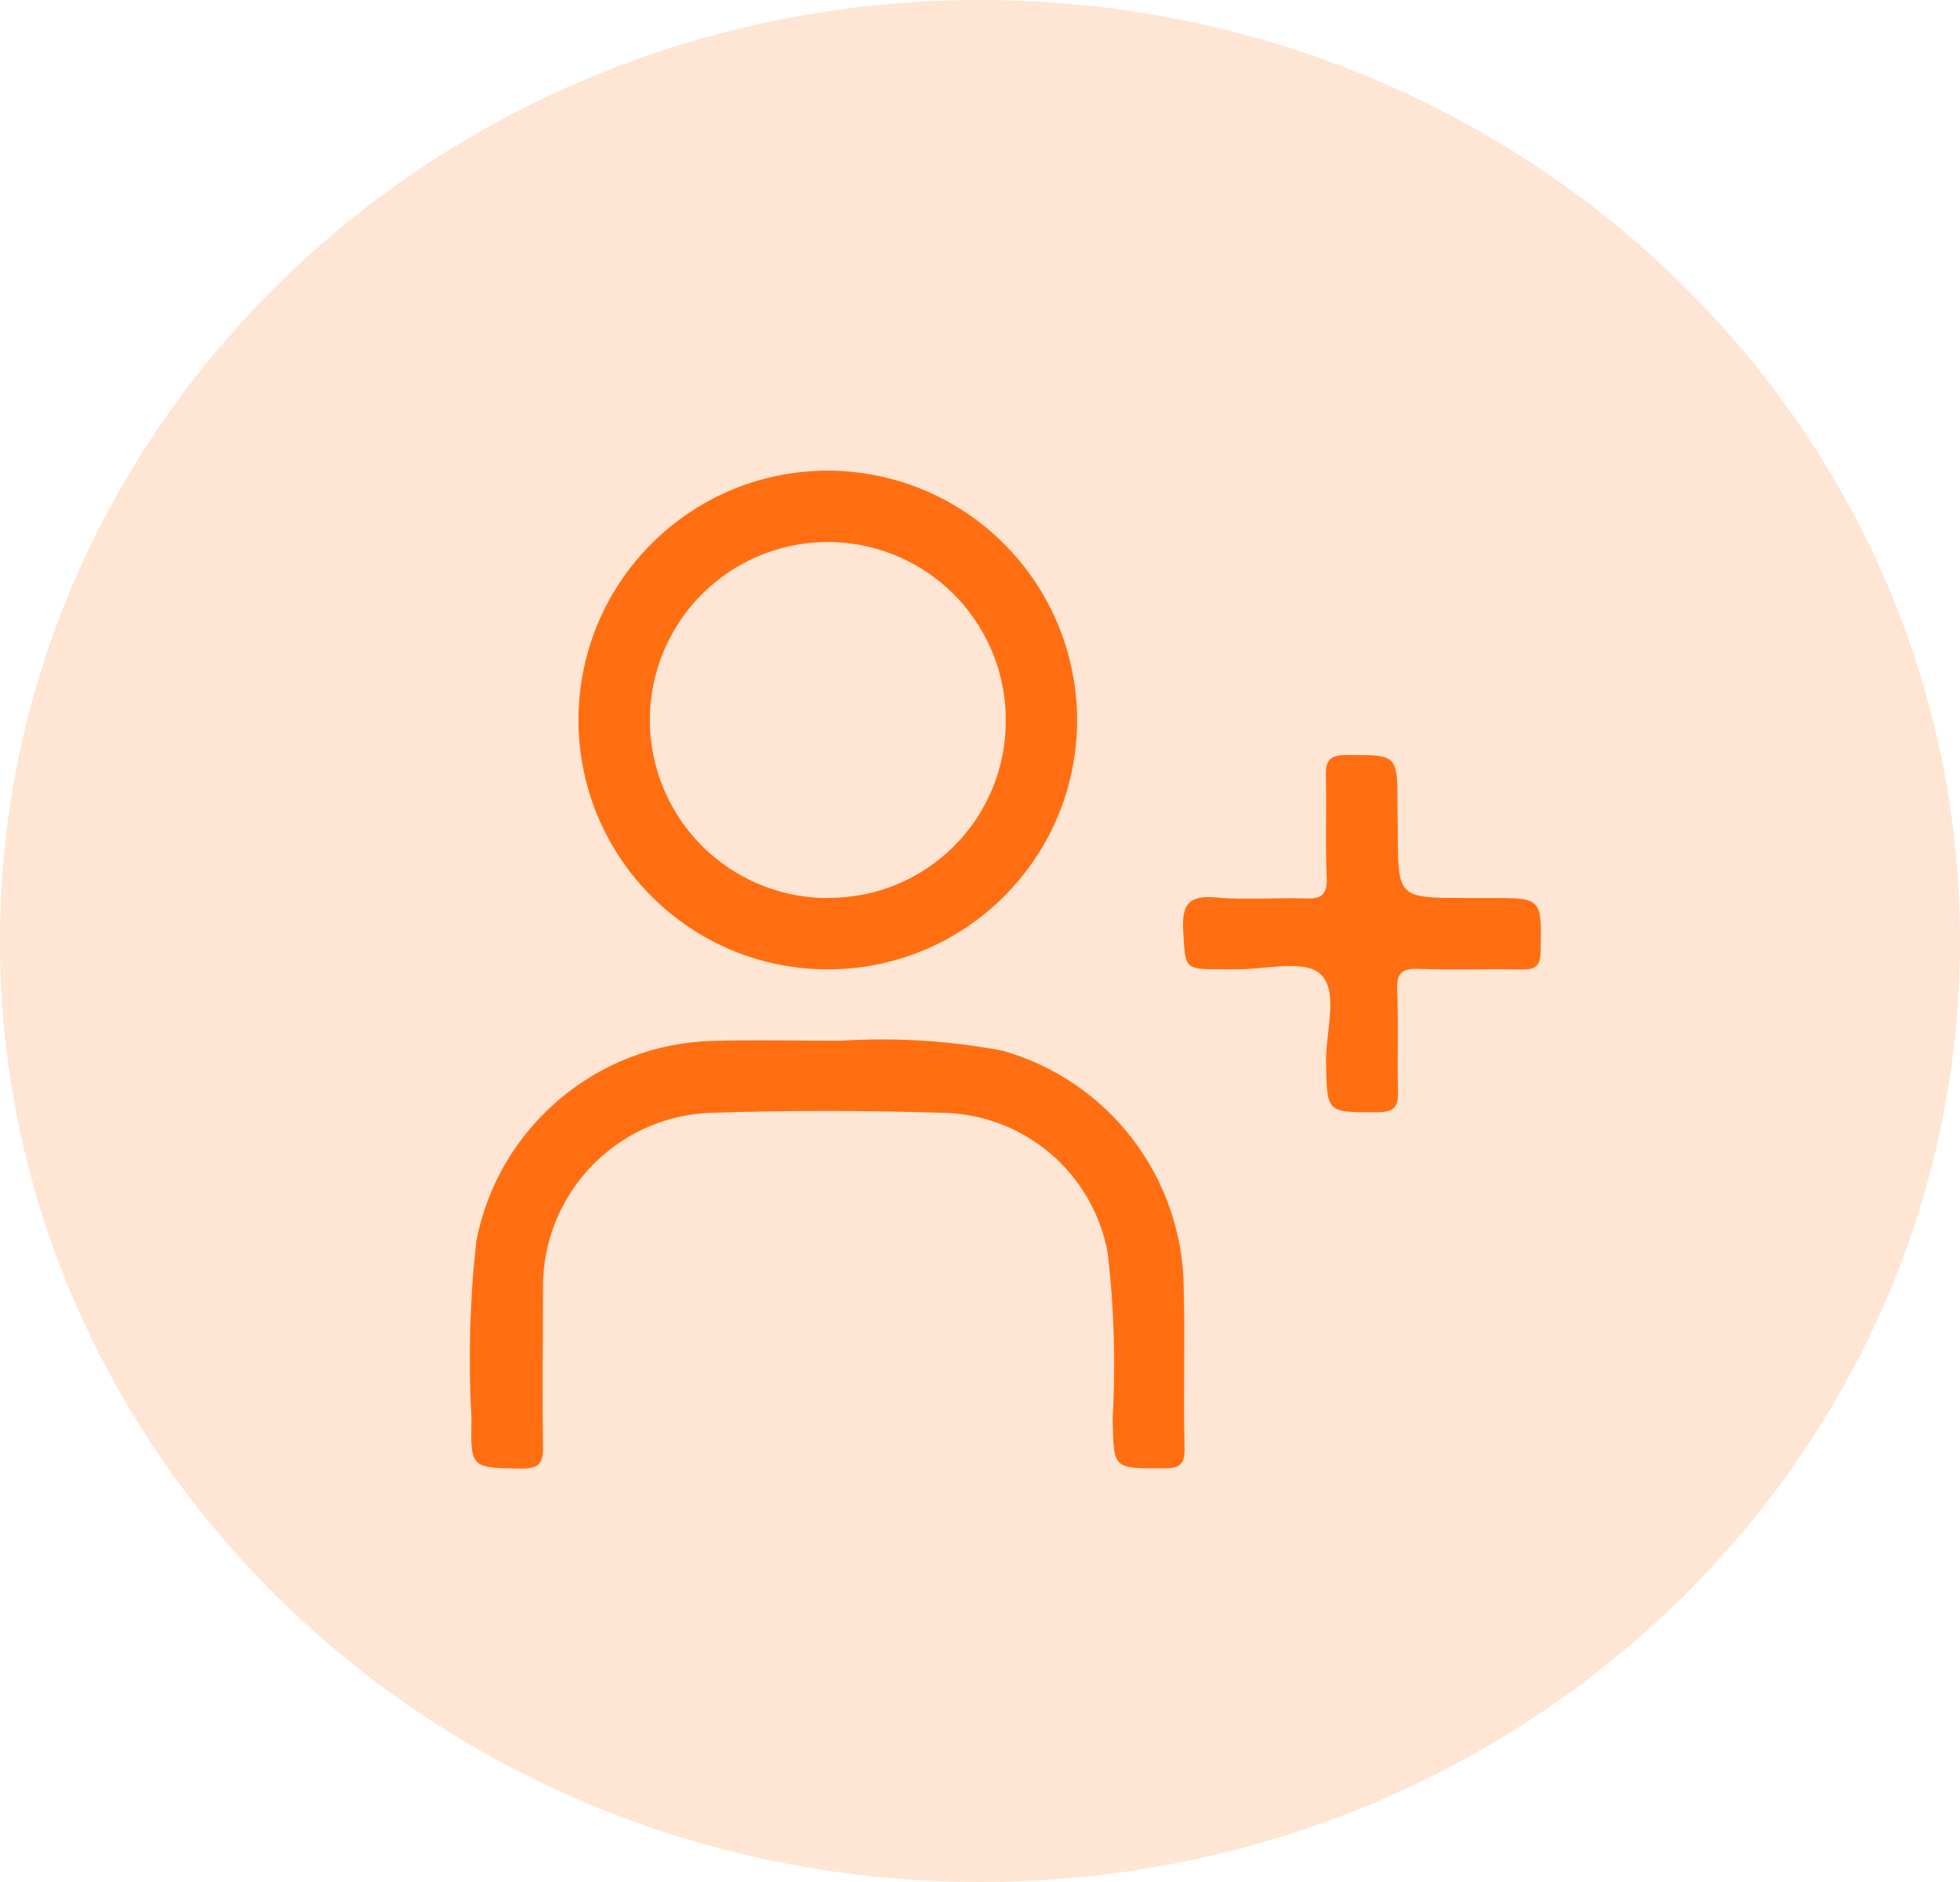
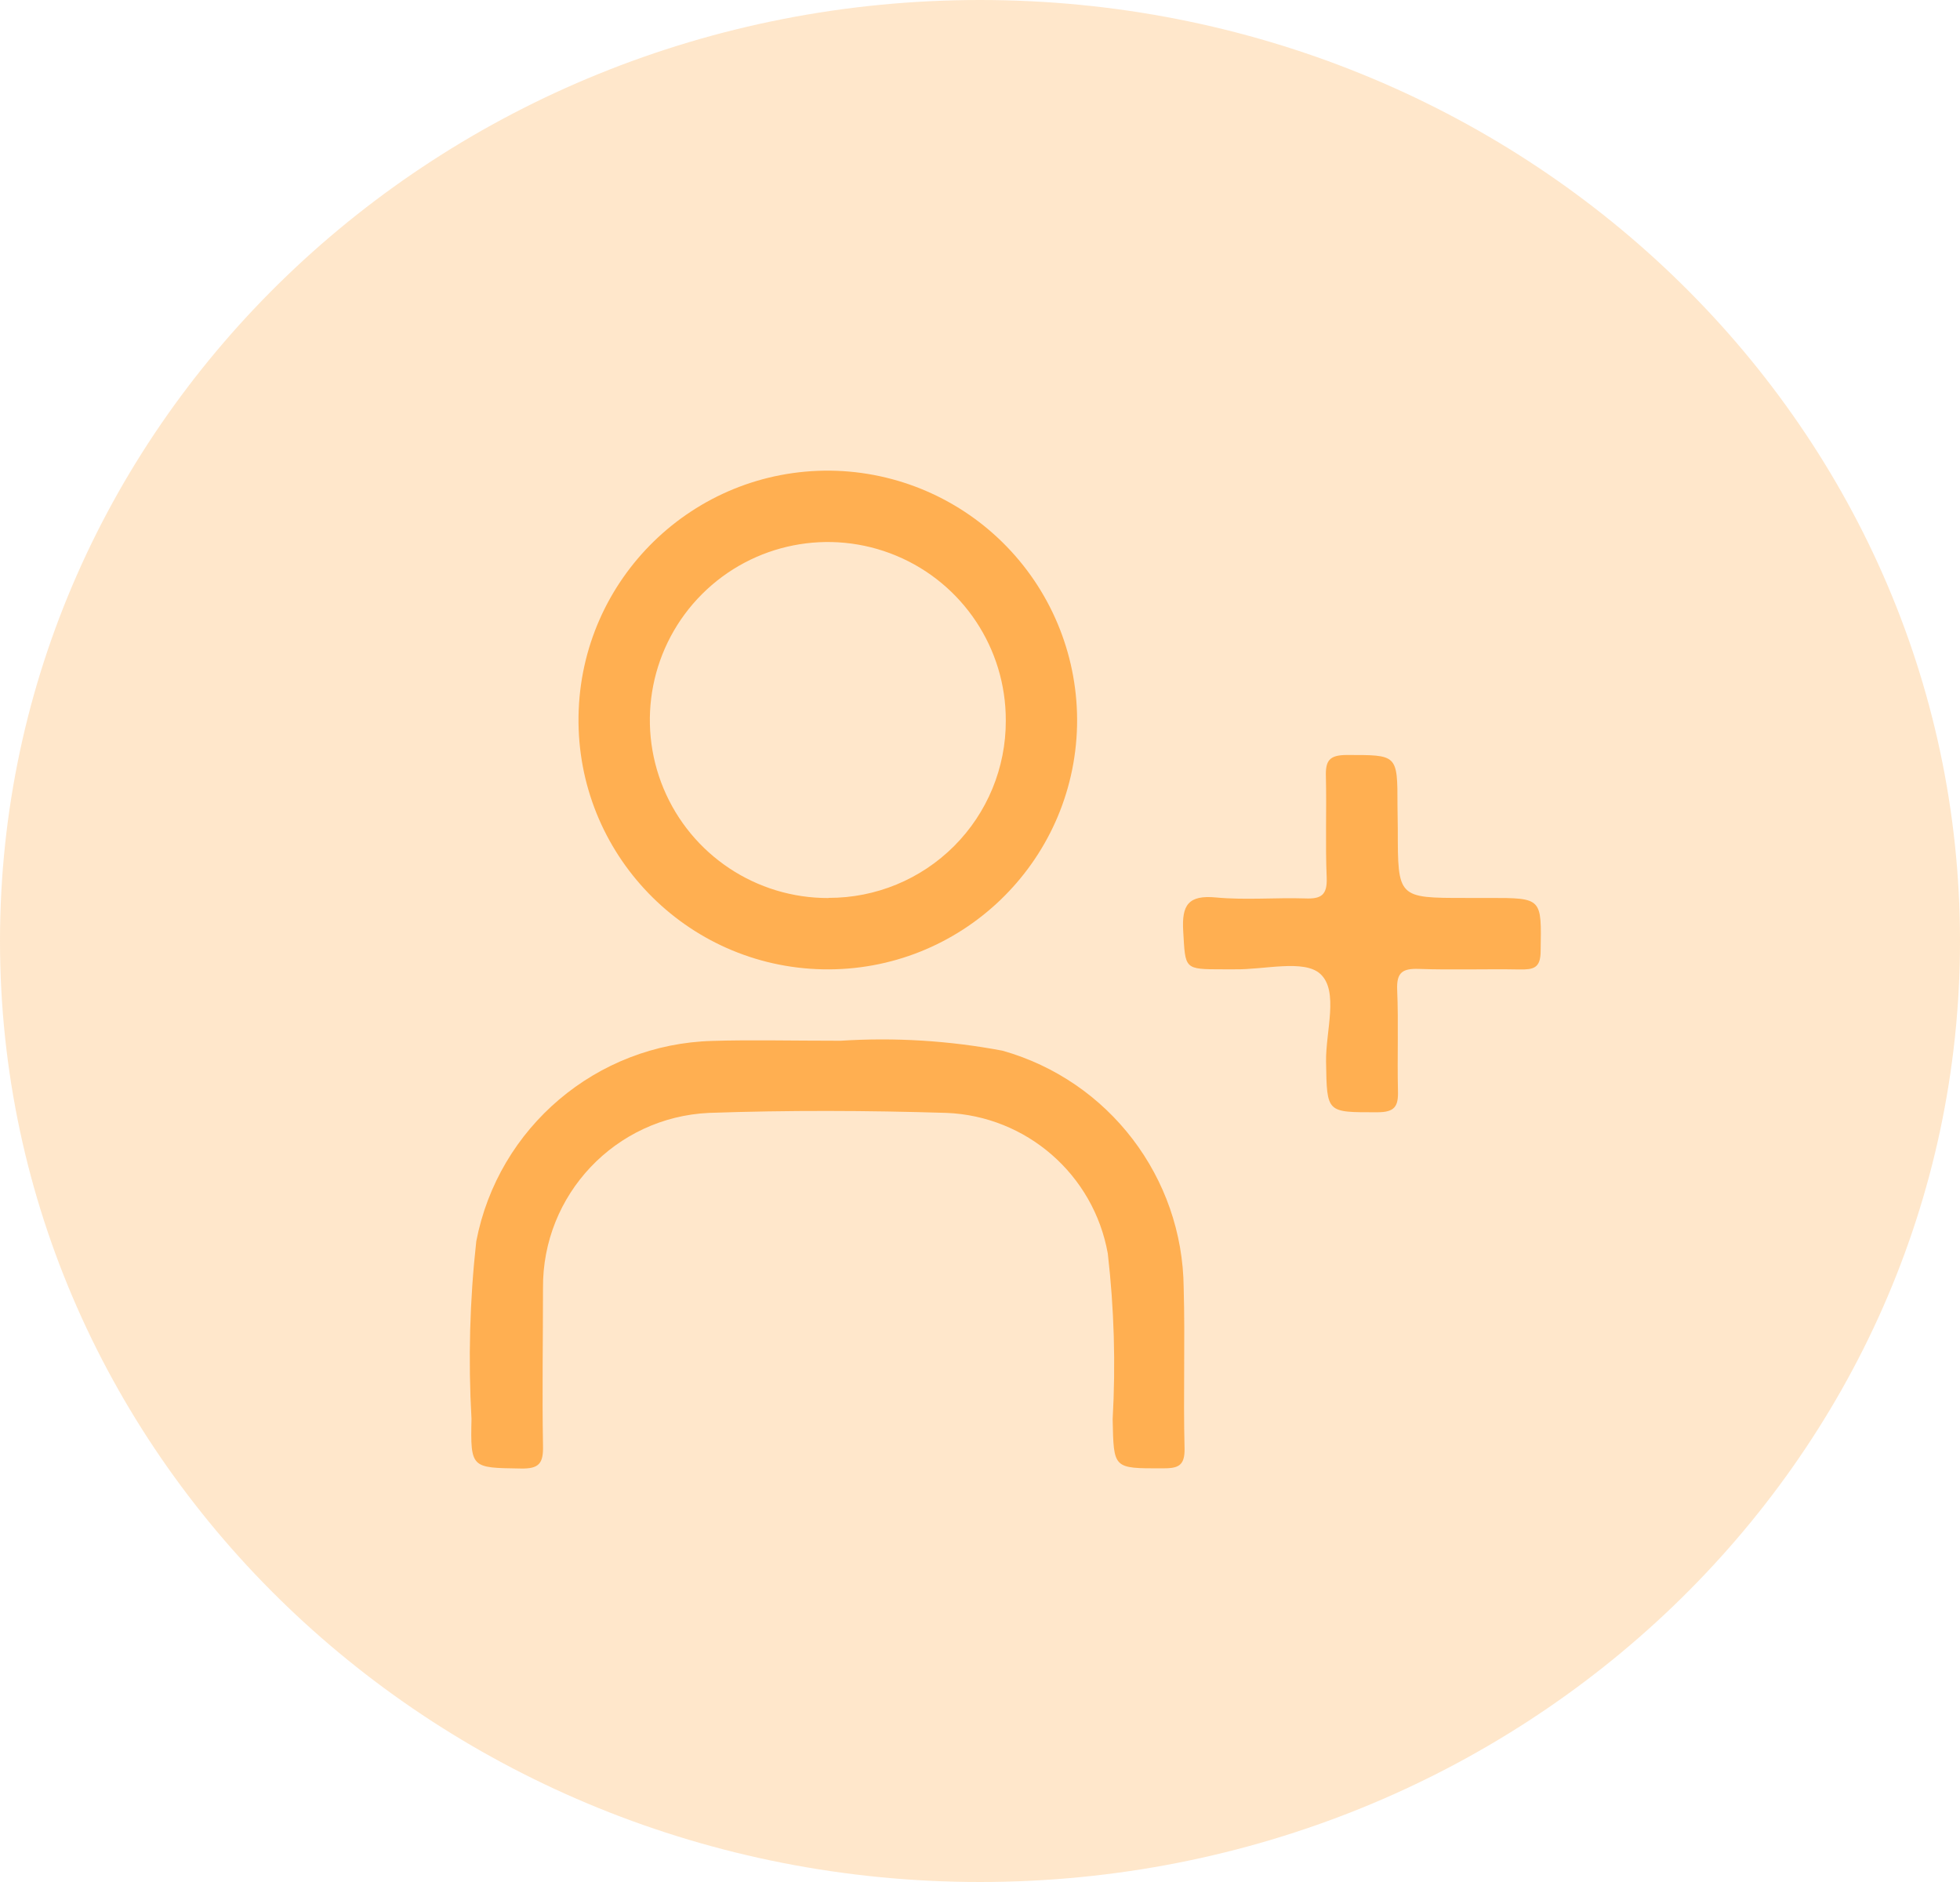
<svg xmlns="http://www.w3.org/2000/svg" width="25" height="24" viewBox="0 0 25 24">
  <defs>
-     <style>.a{fill:#ffe5d4;}.b{fill:#ff6f11;}</style>
+     <style>.a{fill:rgba(255,175,81,0.3);}.b{fill:#ffaf51;}</style>
  </defs>
  <g transform="translate(-26 -545)">
    <ellipse class="a" cx="12.5" cy="12" rx="12.5" ry="12" transform="translate(26 545)" />
    <g transform="translate(14.239 538.002)">
      <path class="b" d="M22.484,28.026a8.27,8.27,0,0,1,2.065.127,3.173,3.173,0,0,1,2.31,3.024c.019.681-.006,1.363.011,2.044.006.234-.088.258-.284.258-.63,0-.619.008-.633-.626a12.39,12.39,0,0,0-.062-2.114,2.179,2.179,0,0,0-2.059-1.793c-1.009-.031-2.02-.035-3.028,0a2.219,2.219,0,0,0-2.117,2.235c0,.668-.012,1.337,0,2.006.006.231-.05.3-.289.294-.625-.01-.637,0-.623-.633a13.571,13.571,0,0,1,.061-2.265,3.154,3.154,0,0,1,3.013-2.555C21.345,28.013,21.838,28.026,22.484,28.026Z" transform="translate(0 -7.756)" />
      <path class="b" d="M39.294,21.445c0,.876,0,.876.865.876h.3c.681,0,.668,0,.657.676,0,.223-.095.238-.268.236-.429-.008-.857.008-1.285-.007-.206-.007-.286.042-.277.265.018.428,0,.857.01,1.285.007.206-.042.278-.265.278-.649,0-.641.013-.652-.645-.006-.386.166-.9-.073-1.119-.208-.19-.716-.052-1.092-.059h-.151c-.5,0-.477,0-.506-.486-.02-.333.063-.464.42-.43.375.035.756,0,1.133.012.206.009.286-.042.277-.265-.018-.428,0-.857-.01-1.285-.007-.206.042-.278.264-.279.649,0,.649-.012.649.645Z" transform="translate(-9.704 -3.872)" />
      <path class="b" d="M23.827,13a3.18,3.18,0,1,0,3.142,3.252A3.185,3.185,0,0,0,23.827,13Zm-.029,5.45a2.27,2.27,0,1,1,2.262-2.262A2.253,2.253,0,0,1,23.8,18.448Z" transform="translate(-1.47 0)" />
    </g>
  </g>
</svg>
